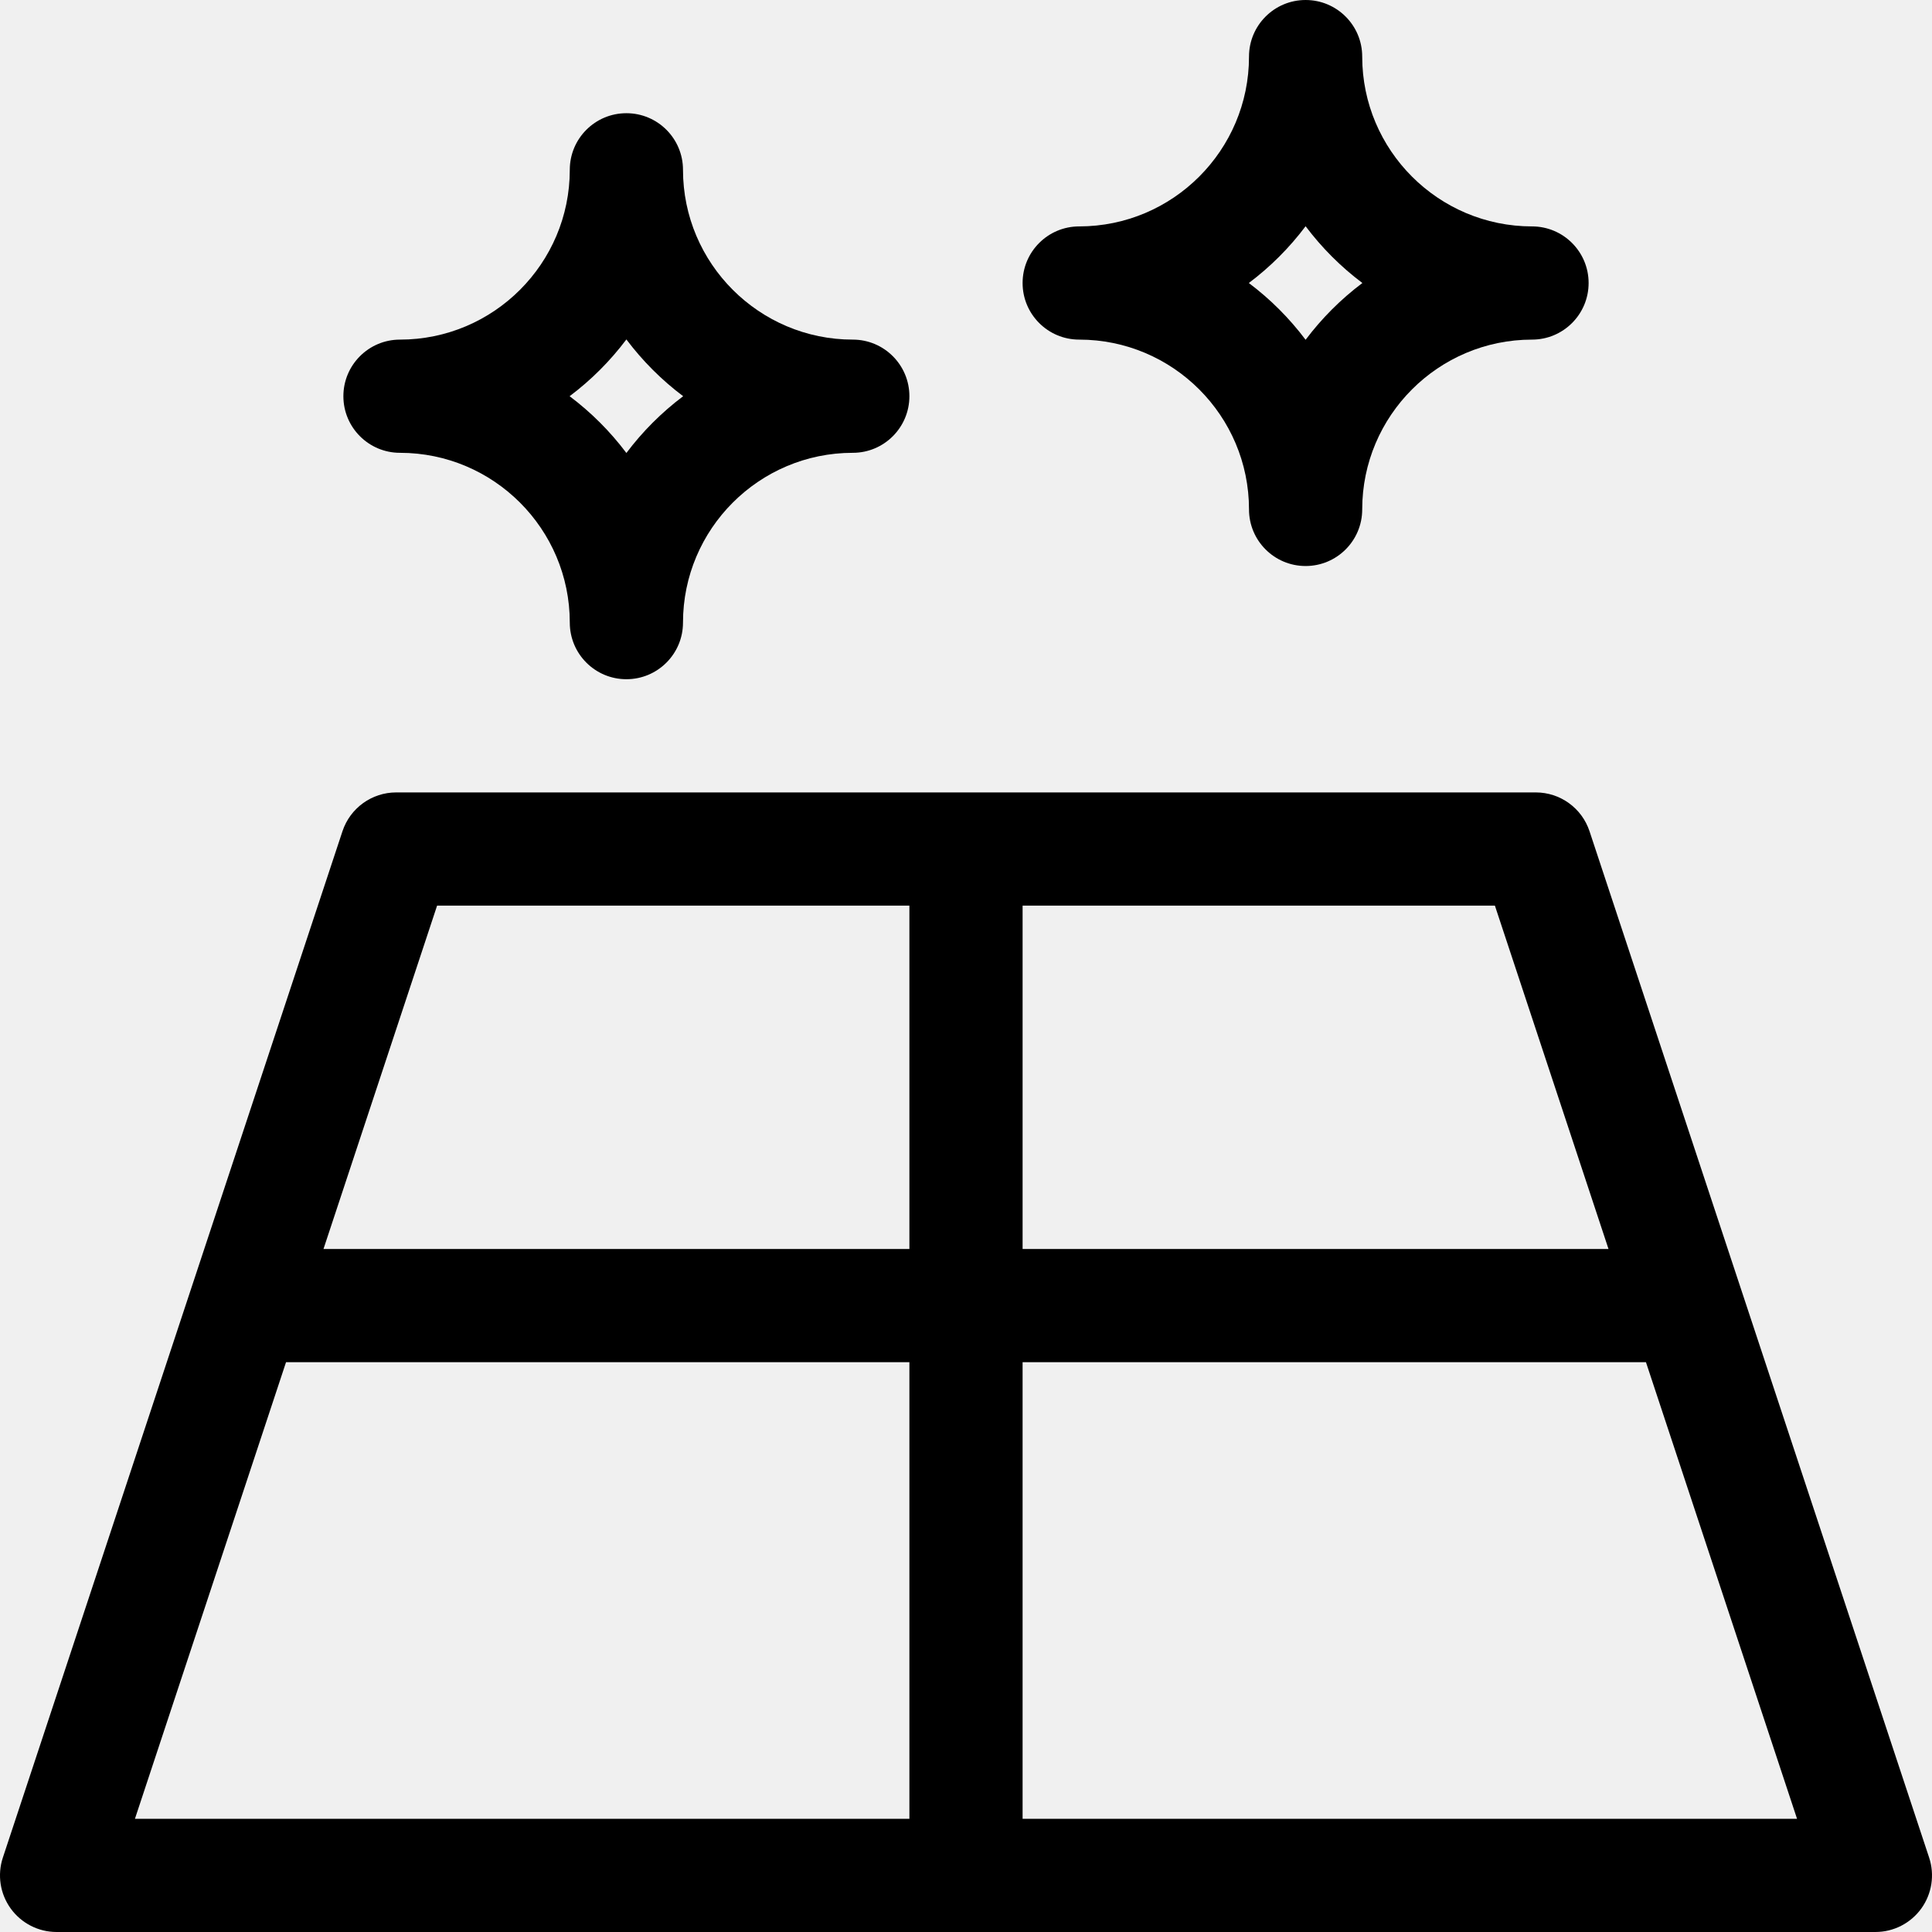
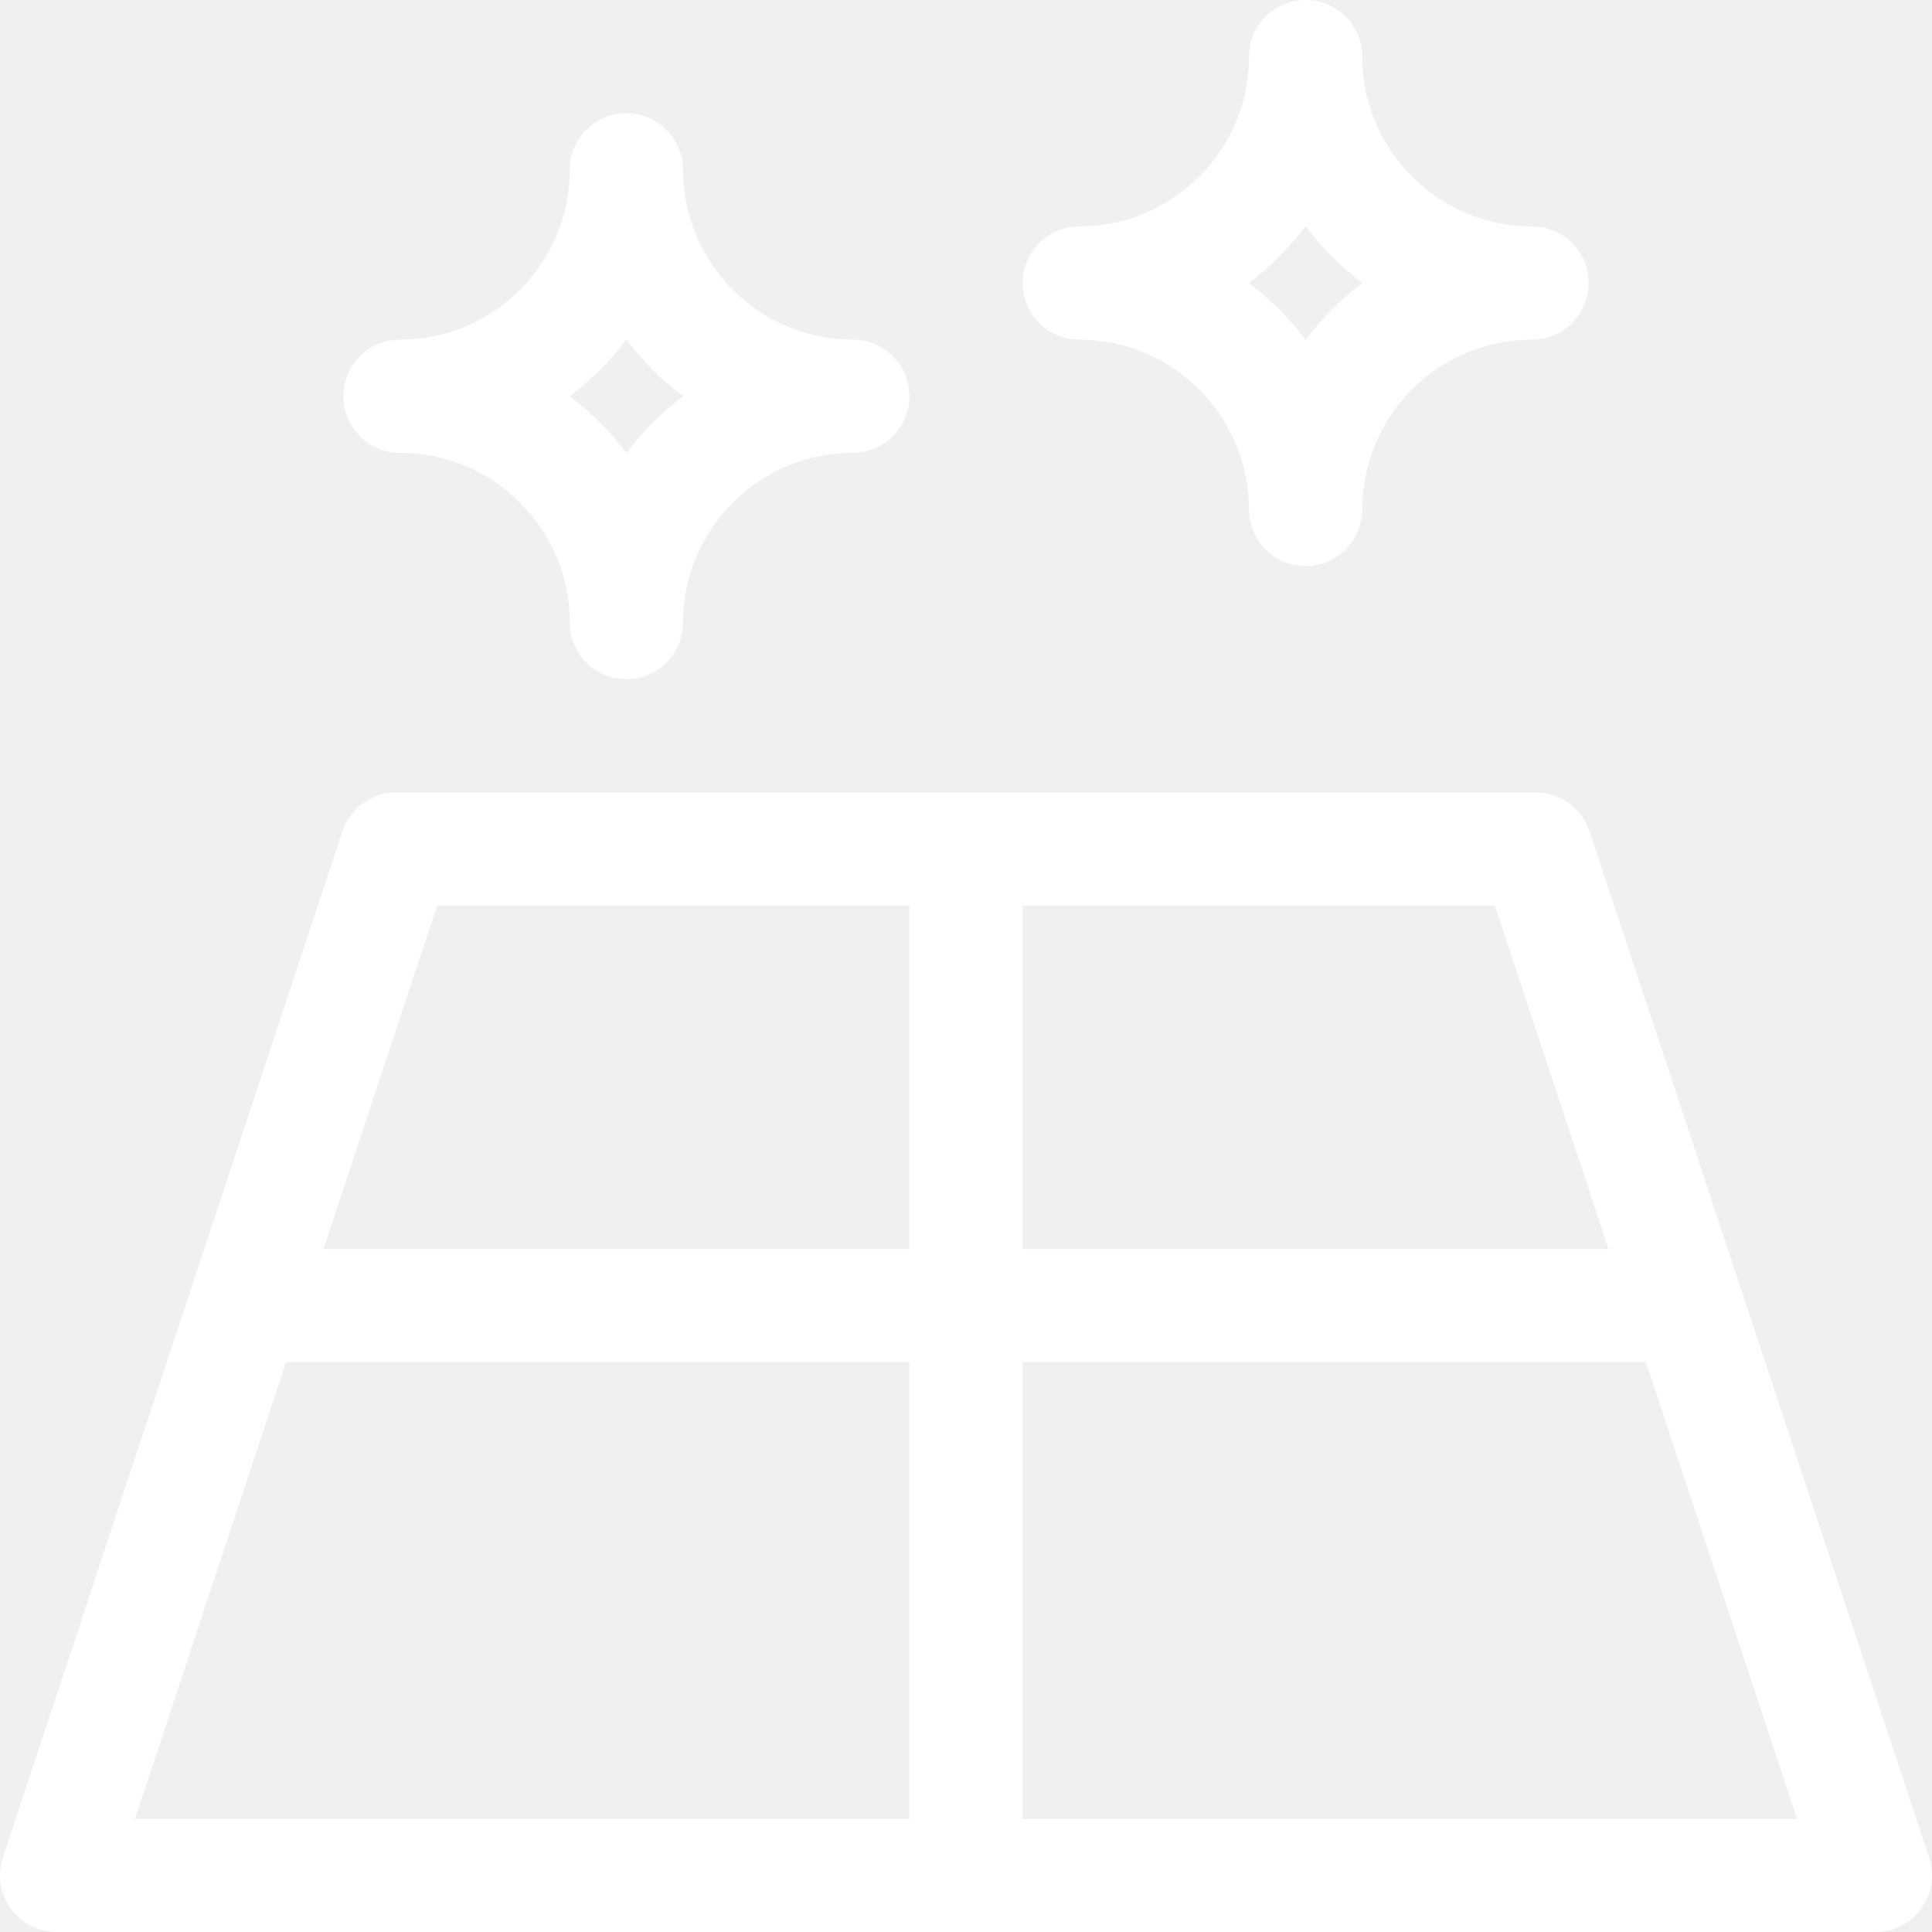
<svg xmlns="http://www.w3.org/2000/svg" height="512pt" viewBox="0 0 512.001 512" width="512pt">
-   <path d="m421.242 220.289c-2.031-6.141-7.773-10.289-14.242-10.289h-302c-6.469 0-12.207 4.148-14.242 10.289l-90 272c-1.512 4.57-.738 9.59 2.082 13.496 2.82 3.902 7.344 6.215 12.16 6.215h482c4.816 0 9.34-2.312 12.16-6.215 2.82-3.906 3.594-8.926 2.082-13.496zm5.031 110.711h-155.273v-91h125.164zm-310.438-91h125.164v91h-155.273zm-40.035 121h165.199v121h-205.238zm195.199 121v-121h165.199l40.039 121zm0 0" />
-   <path d="m331 135c0 8.285 6.715 15 15 15s15-6.715 15-15c0-24.812 20.188-45 45-45 8.285 0 15-6.715 15-15s-6.715-15-15-15c-24.812 0-45-20.188-45-45 0-8.285-6.715-15-15-15s-15 6.715-15 15c0 24.812-20.188 45-45 45-8.285 0-15 6.715-15 15s6.715 15 15 15c24.812 0 45 20.188 45 45zm15-75.047c4.281 5.699 9.352 10.77 15.047 15.047-5.699 4.281-10.766 9.352-15.047 15.047-4.277-5.699-9.348-10.766-15.047-15.047 5.699-4.277 10.77-9.348 15.047-15.047zm0 0" />
-   <path d="m106 120c24.812 0 45 20.188 45 45 0 8.285 6.715 15 15 15s15-6.715 15-15c0-24.812 20.188-45 45-45 8.285 0 15-6.715 15-15s-6.715-15-15-15c-24.812 0-45-20.188-45-45 0-8.285-6.715-15-15-15s-15 6.715-15 15c0 24.812-20.188 45-45 45-8.285 0-15 6.715-15 15s6.715 15 15 15zm60-30.047c4.281 5.699 9.352 10.77 15.047 15.047-5.699 4.281-10.766 9.352-15.047 15.047-4.277-5.699-9.348-10.766-15.047-15.047 5.699-4.277 10.77-9.348 15.047-15.047zm0 0" />
+   <path fill="#ffffff" d="m421.242 220.289c-2.031-6.141-7.773-10.289-14.242-10.289h-302c-6.469 0-12.207 4.148-14.242 10.289l-90 272c-1.512 4.57-.738 9.59 2.082 13.496 2.82 3.902 7.344 6.215 12.16 6.215h482c4.816 0 9.34-2.312 12.16-6.215 2.82-3.906 3.594-8.926 2.082-13.496zm5.031 110.711h-155.273v-91h125.164zm-310.438-91h125.164v91h-155.273zm-40.035 121h165.199v121h-205.238zm195.199 121v-121h165.199l40.039 121zm0 0" />
+   <path fill="#ffffff" d="m331 135c0 8.285 6.715 15 15 15s15-6.715 15-15c0-24.812 20.188-45 45-45 8.285 0 15-6.715 15-15s-6.715-15-15-15c-24.812 0-45-20.188-45-45 0-8.285-6.715-15-15-15s-15 6.715-15 15c0 24.812-20.188 45-45 45-8.285 0-15 6.715-15 15s6.715 15 15 15c24.812 0 45 20.188 45 45zm15-75.047c4.281 5.699 9.352 10.77 15.047 15.047-5.699 4.281-10.766 9.352-15.047 15.047-4.277-5.699-9.348-10.766-15.047-15.047 5.699-4.277 10.77-9.348 15.047-15.047zm0 0" />
+   <path fill="#ffffff" d="m106 120c24.812 0 45 20.188 45 45 0 8.285 6.715 15 15 15s15-6.715 15-15c0-24.812 20.188-45 45-45 8.285 0 15-6.715 15-15s-6.715-15-15-15c-24.812 0-45-20.188-45-45 0-8.285-6.715-15-15-15s-15 6.715-15 15c0 24.812-20.188 45-45 45-8.285 0-15 6.715-15 15s6.715 15 15 15zm60-30.047c4.281 5.699 9.352 10.77 15.047 15.047-5.699 4.281-10.766 9.352-15.047 15.047-4.277-5.699-9.348-10.766-15.047-15.047 5.699-4.277 10.77-9.348 15.047-15.047zm0 0" />
</svg>
